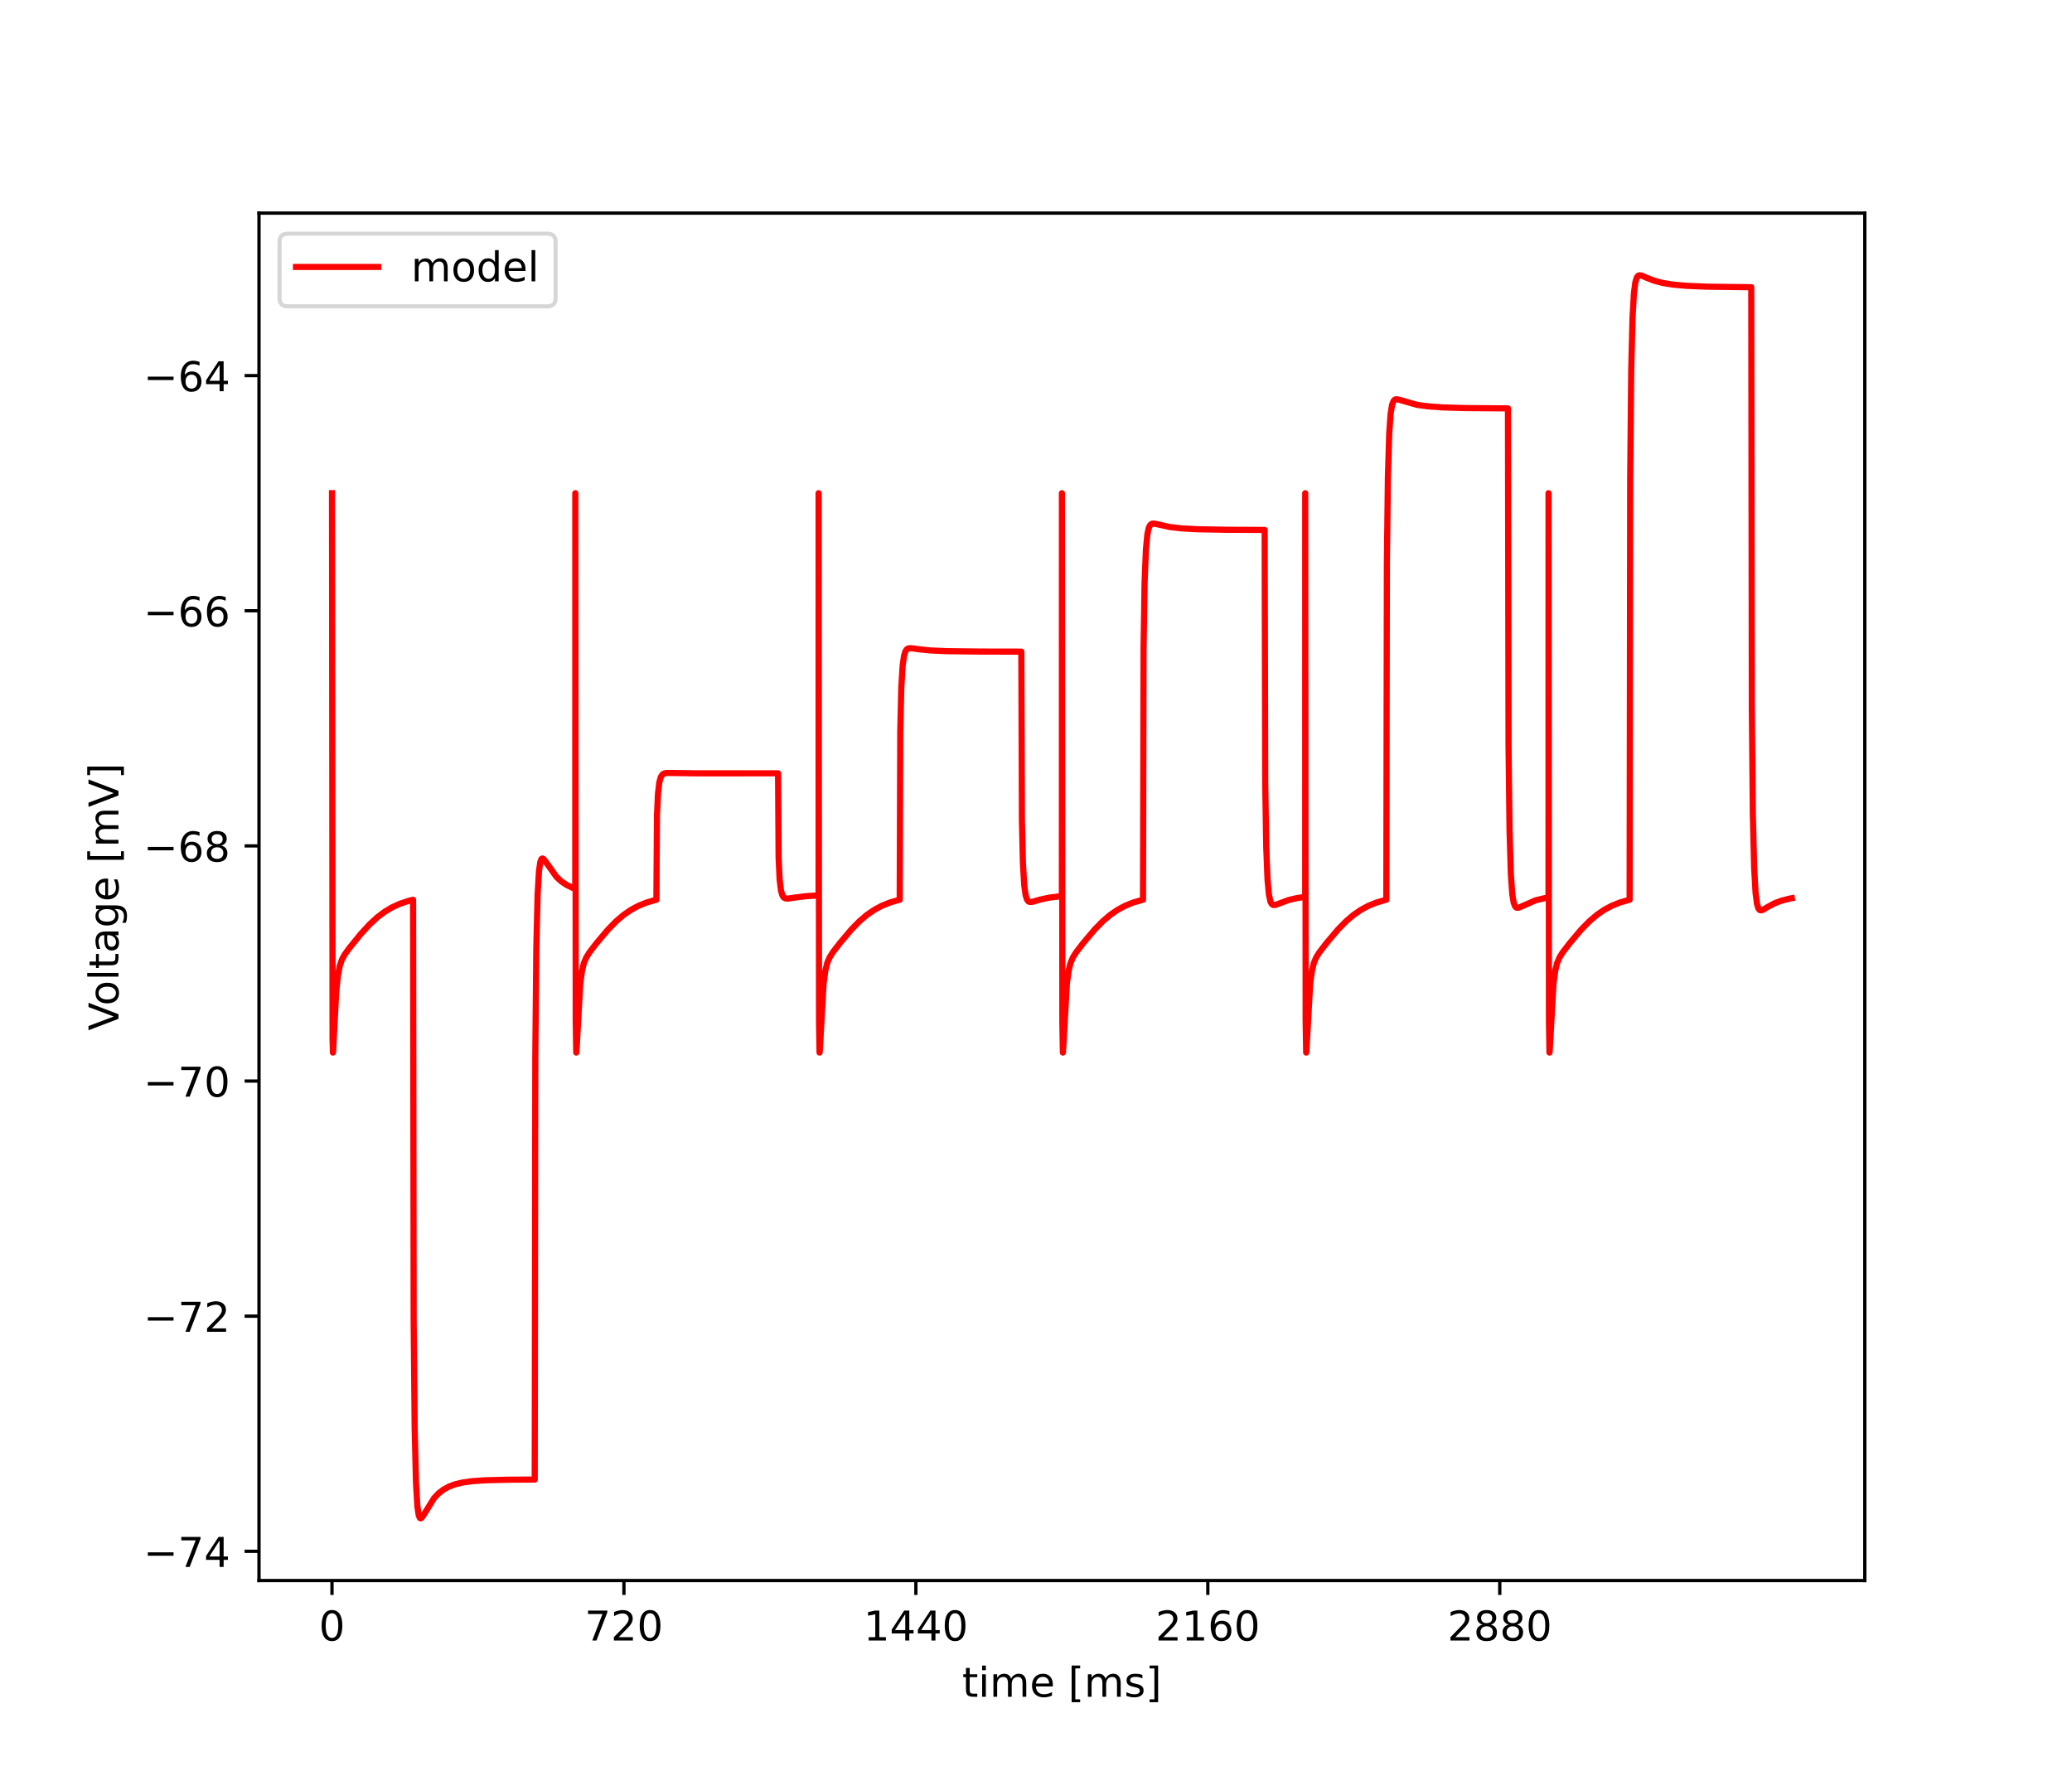
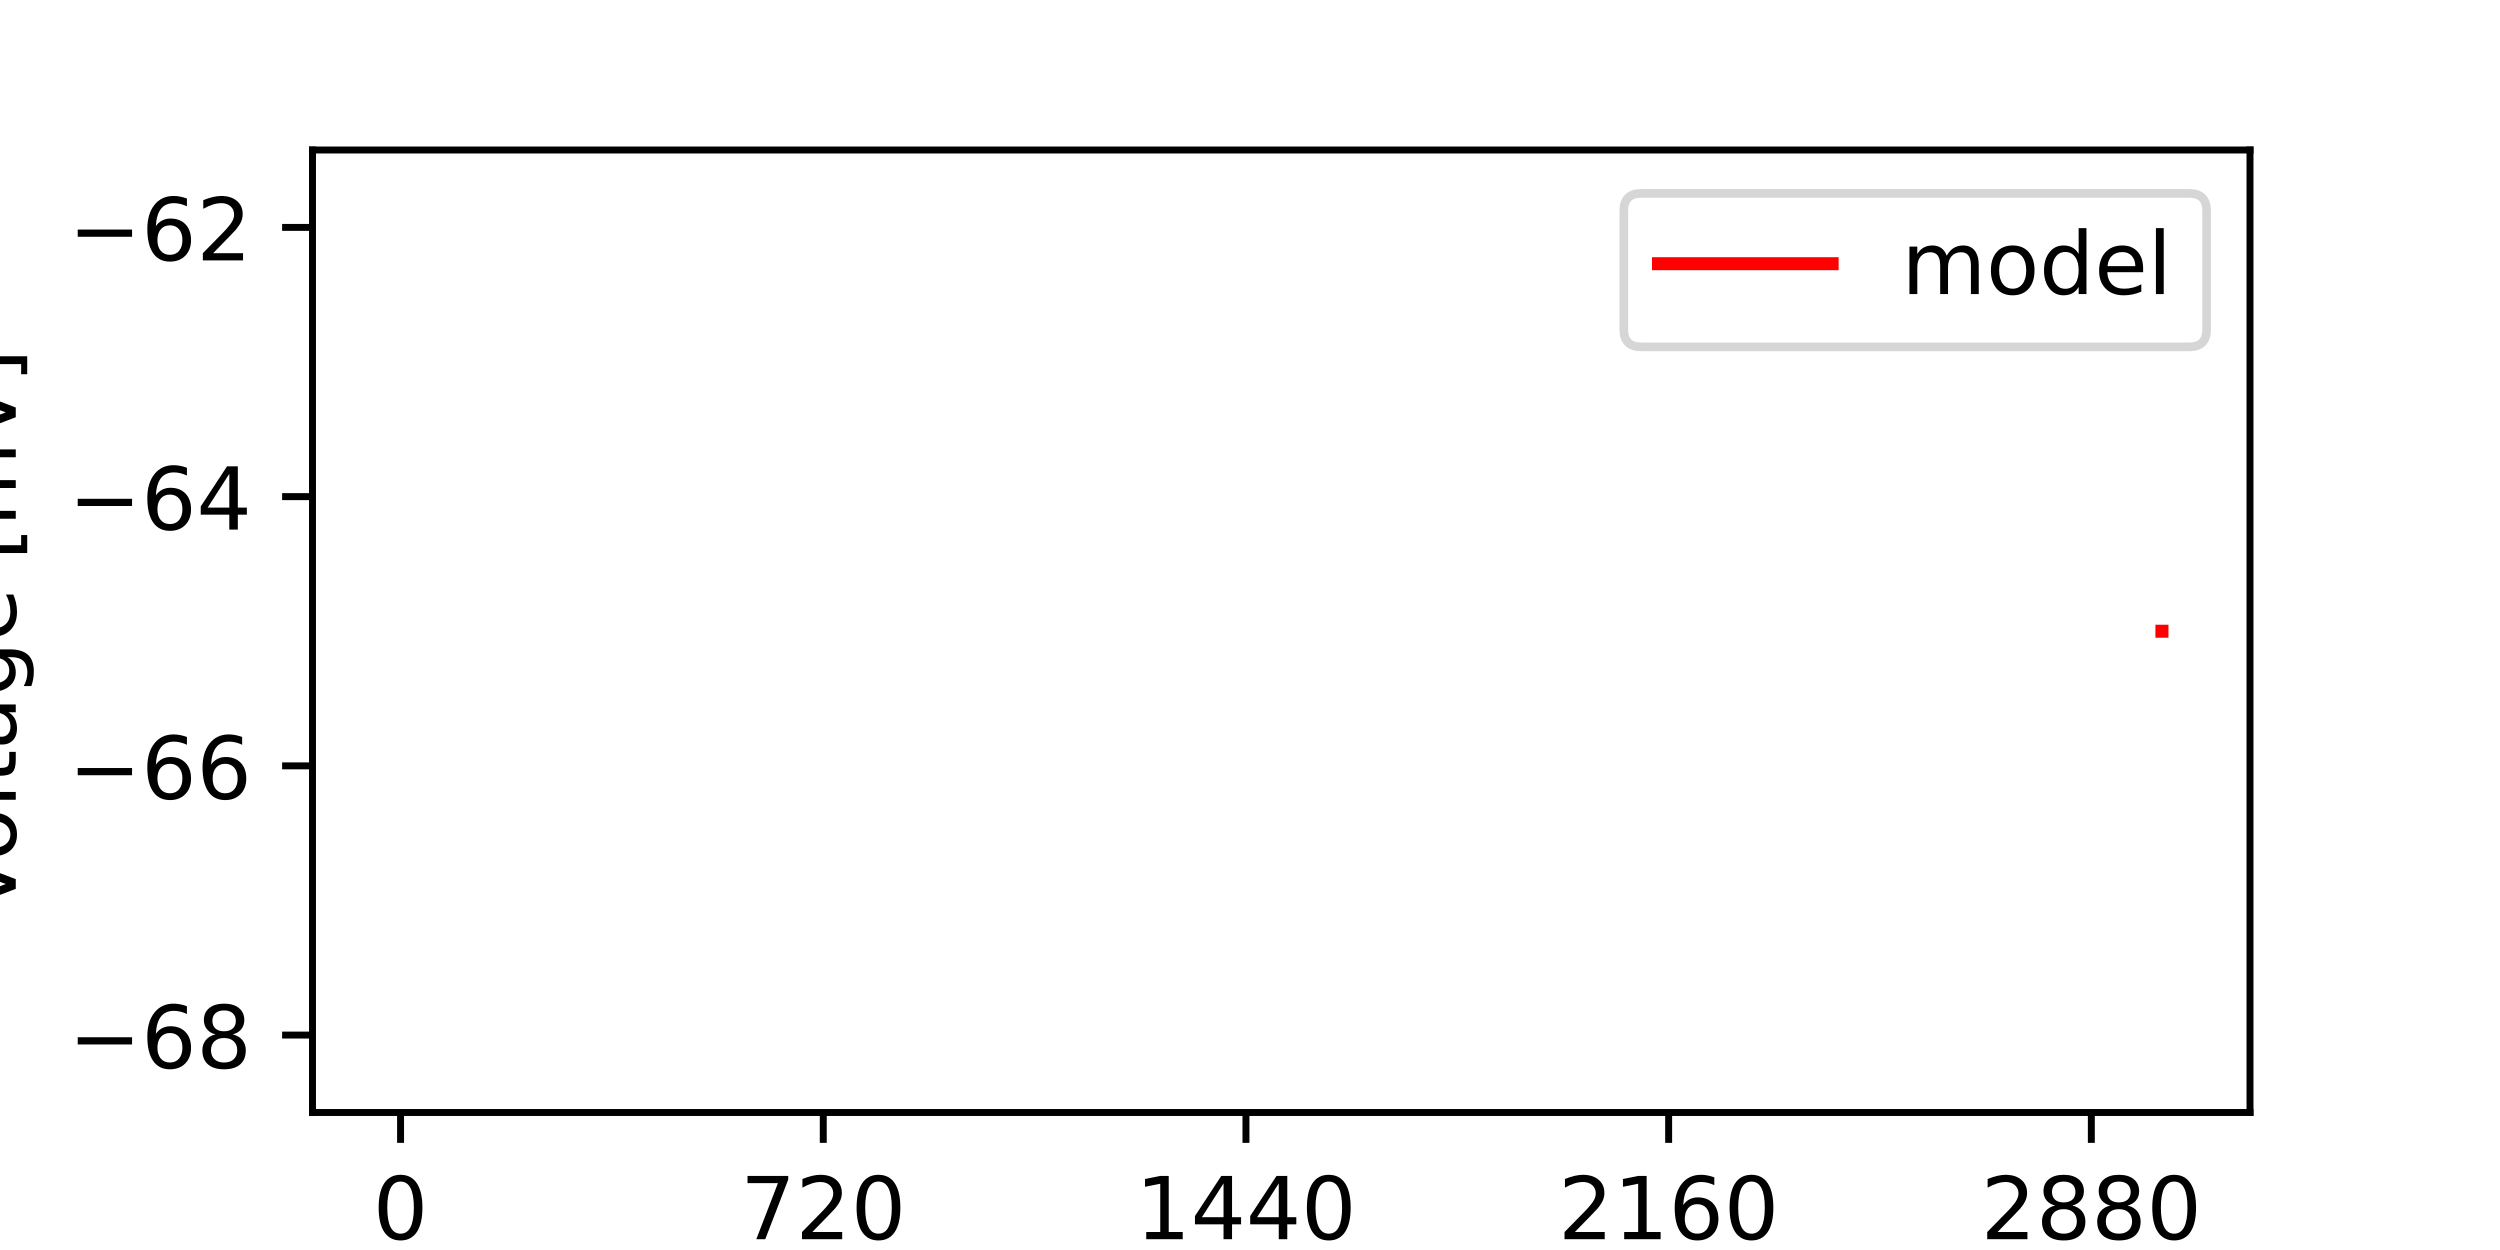
- <svg xmlns="http://www.w3.org/2000/svg" xmlns:xlink="http://www.w3.org/1999/xlink" width="504pt" height="432pt" viewBox="0 0 504 432" version="1.1">
+ <svg xmlns="http://www.w3.org/2000/svg" xmlns:xlink="http://www.w3.org/1999/xlink" width="288pt" height="144pt" viewBox="0 0 288 144" version="1.1">
  <defs>
    <style type="text/css">*{stroke-linejoin: round; stroke-linecap: butt}</style>
  </defs>
  <g id="figure_1">
    <g id="patch_1">
-       <path d="M 0 432  L 504 432  L 504 0  L 0 0  z " style="fill: #ffffff" />
+       <path d="M 0 144  L 288 144  L 288 0  L 0 0  z " style="fill: #ffffff" />
    </g>
    <g id="axes_1">
      <g id="patch_2">
-         <path d="M 63 384.48  L 453.6 384.48  L 453.6 51.84  L 63 51.84  z " style="fill: #ffffff" />
+         <path d="M 36 128.16  L 259.2 128.16  L 259.2 17.28  L 36 17.28  z " style="fill: #ffffff" />
      </g>
      <g id="matplotlib.axis_1">
        <g id="xtick_1">
          <g id="line2d_1">
            <defs>
-               <path id="m2f1e607733" d="M 0 0  L 0 3.5  " style="stroke: #000000; stroke-width: 0.8" />
-             </defs>
-             <g>
-               <use xlink:href="#m2f1e607733" x="80.755" y="384.48" style="stroke: #000000; stroke-width: 0.8" />
+               <path id="m02c30a2254" d="M 0 0  L 0 3.5  " style="stroke: #000000; stroke-width: 0.8" />
+             </defs>
+             <g>
+               <use xlink:href="#m02c30a2254" x="46.145" y="128.16" style="stroke: #000000; stroke-width: 0.8" />
            </g>
          </g>
          <g id="text_1">
-             <g transform="translate(77.5733 399.0784)scale(0.1 -0.1)">
+             <g transform="translate(42.9642 142.7584)scale(0.1 -0.1)">
              <defs>
                <path id="DejaVuSans-30" d="M 2034 4250  Q 1547 4250 1301 3770  Q 1056 3291 1056 2328  Q 1056 1369 1301 889  Q 1547 409 2034 409  Q 2525 409 2770 889  Q 3016 1369 3016 2328  Q 3016 3291 2770 3770  Q 2525 4250 2034 4250  z M 2034 4750  Q 2819 4750 3233 4129  Q 3647 3509 3647 2328  Q 3647 1150 3233 529  Q 2819 -91 2034 -91  Q 1250 -91 836 529  Q 422 1150 422 2328  Q 422 3509 836 4129  Q 1250 4750 2034 4750  z " transform="scale(0.015625)" />
              </defs>
              <use xlink:href="#DejaVuSans-30" />
            </g>
          </g>
        </g>
        <g id="xtick_2">
          <g id="line2d_2">
            <g>
-               <use xlink:href="#m2f1e607733" x="151.768" y="384.48" style="stroke: #000000; stroke-width: 0.8" />
+               <use xlink:href="#m02c30a2254" x="94.84" y="128.16" style="stroke: #000000; stroke-width: 0.8" />
            </g>
          </g>
          <g id="text_2">
-             <g transform="translate(142.224 399.0784)scale(0.1 -0.1)">
+             <g transform="translate(85.29583 142.7584)scale(0.1 -0.1)">
              <defs>
                <path id="DejaVuSans-37" d="M 525 4666  L 3525 4666  L 3525 4397  L 1831 0  L 1172 0  L 2766 4134  L 525 4134  L 525 4666  z " transform="scale(0.015625)" />
                <path id="DejaVuSans-32" d="M 1228 531  L 3431 531  L 3431 0  L 469 0  L 469 531  Q 828 903 1448 1529  Q 2069 2156 2228 2338  Q 2531 2678 2651 2914  Q 2772 3150 2772 3378  Q 2772 3750 2511 3984  Q 2250 4219 1831 4219  Q 1534 4219 1204 4116  Q 875 4013 500 3803  L 500 4441  Q 881 4594 1212 4672  Q 1544 4750 1819 4750  Q 2544 4750 2975 4387  Q 3406 4025 3406 3419  Q 3406 3131 3298 2873  Q 3191 2616 2906 2266  Q 2828 2175 2409 1742  Q 1991 1309 1228 531  z " transform="scale(0.015625)" />
              </defs>
              <use xlink:href="#DejaVuSans-37" />
              <use xlink:href="#DejaVuSans-32" x="63.623" />
              <use xlink:href="#DejaVuSans-30" x="127.246" />
            </g>
          </g>
        </g>
        <g id="xtick_3">
          <g id="line2d_3">
            <g>
-               <use xlink:href="#m2f1e607733" x="222.781" y="384.48" style="stroke: #000000; stroke-width: 0.8" />
+               <use xlink:href="#m02c30a2254" x="143.534" y="128.16" style="stroke: #000000; stroke-width: 0.8" />
            </g>
          </g>
          <g id="text_3">
-             <g transform="translate(210.056 399.0784)scale(0.1 -0.1)">
+             <g transform="translate(130.8087 142.7584)scale(0.1 -0.1)">
              <defs>
                <path id="DejaVuSans-31" d="M 794 531  L 1825 531  L 1825 4091  L 703 3866  L 703 4441  L 1819 4666  L 2450 4666  L 2450 531  L 3481 531  L 3481 0  L 794 0  L 794 531  z " transform="scale(0.015625)" />
                <path id="DejaVuSans-34" d="M 2419 4116  L 825 1625  L 2419 1625  L 2419 4116  z M 2253 4666  L 3047 4666  L 3047 1625  L 3713 1625  L 3713 1100  L 3047 1100  L 3047 0  L 2419 0  L 2419 1100  L 313 1100  L 313 1709  L 2253 4666  z " transform="scale(0.015625)" />
              </defs>
              <use xlink:href="#DejaVuSans-31" />
              <use xlink:href="#DejaVuSans-34" x="63.623" />
              <use xlink:href="#DejaVuSans-34" x="127.246" />
              <use xlink:href="#DejaVuSans-30" x="190.869" />
            </g>
          </g>
        </g>
        <g id="xtick_4">
          <g id="line2d_4">
            <g>
-               <use xlink:href="#m2f1e607733" x="293.794" y="384.48" style="stroke: #000000; stroke-width: 0.8" />
+               <use xlink:href="#m02c30a2254" x="192.228" y="128.16" style="stroke: #000000; stroke-width: 0.8" />
            </g>
          </g>
          <g id="text_4">
-             <g transform="translate(281.0693 399.0784)scale(0.1 -0.1)">
+             <g transform="translate(179.5028 142.7584)scale(0.1 -0.1)">
              <defs>
                <path id="DejaVuSans-36" d="M 2113 2584  Q 1688 2584 1439 2293  Q 1191 2003 1191 1497  Q 1191 994 1439 701  Q 1688 409 2113 409  Q 2538 409 2786 701  Q 3034 994 3034 1497  Q 3034 2003 2786 2293  Q 2538 2584 2113 2584  z M 3366 4563  L 3366 3988  Q 3128 4100 2886 4159  Q 2644 4219 2406 4219  Q 1781 4219 1451 3797  Q 1122 3375 1075 2522  Q 1259 2794 1537 2939  Q 1816 3084 2150 3084  Q 2853 3084 3261 2657  Q 3669 2231 3669 1497  Q 3669 778 3244 343  Q 2819 -91 2113 -91  Q 1303 -91 875 529  Q 447 1150 447 2328  Q 447 3434 972 4092  Q 1497 4750 2381 4750  Q 2619 4750 2861 4703  Q 3103 4656 3366 4563  z " transform="scale(0.015625)" />
              </defs>
              <use xlink:href="#DejaVuSans-32" />
              <use xlink:href="#DejaVuSans-31" x="63.623" />
              <use xlink:href="#DejaVuSans-36" x="127.246" />
              <use xlink:href="#DejaVuSans-30" x="190.869" />
            </g>
          </g>
        </g>
        <g id="xtick_5">
          <g id="line2d_5">
            <g>
-               <use xlink:href="#m2f1e607733" x="364.808" y="384.48" style="stroke: #000000; stroke-width: 0.8" />
+               <use xlink:href="#m02c30a2254" x="240.922" y="128.16" style="stroke: #000000; stroke-width: 0.8" />
            </g>
          </g>
          <g id="text_5">
-             <g transform="translate(352.0825 399.0784)scale(0.1 -0.1)">
+             <g transform="translate(228.1969 142.7584)scale(0.1 -0.1)">
              <defs>
                <path id="DejaVuSans-38" d="M 2034 2216  Q 1584 2216 1326 1975  Q 1069 1734 1069 1313  Q 1069 891 1326 650  Q 1584 409 2034 409  Q 2484 409 2743 651  Q 3003 894 3003 1313  Q 3003 1734 2745 1975  Q 2488 2216 2034 2216  z M 1403 2484  Q 997 2584 770 2862  Q 544 3141 544 3541  Q 544 4100 942 4425  Q 1341 4750 2034 4750  Q 2731 4750 3128 4425  Q 3525 4100 3525 3541  Q 3525 3141 3298 2862  Q 3072 2584 2669 2484  Q 3125 2378 3379 2068  Q 3634 1759 3634 1313  Q 3634 634 3220 271  Q 2806 -91 2034 -91  Q 1263 -91 848 271  Q 434 634 434 1313  Q 434 1759 690 2068  Q 947 2378 1403 2484  z M 1172 3481  Q 1172 3119 1398 2916  Q 1625 2713 2034 2713  Q 2441 2713 2670 2916  Q 2900 3119 2900 3481  Q 2900 3844 2670 4047  Q 2441 4250 2034 4250  Q 1625 4250 1398 4047  Q 1172 3844 1172 3481  z " transform="scale(0.015625)" />
              </defs>
              <use xlink:href="#DejaVuSans-32" />
              <use xlink:href="#DejaVuSans-38" x="63.623" />
              <use xlink:href="#DejaVuSans-38" x="127.246" />
              <use xlink:href="#DejaVuSans-30" x="190.869" />
            </g>
          </g>
        </g>
        <g id="text_6">
-           <g transform="translate(234.0383 412.7566)scale(0.1 -0.1)">
+           <g transform="translate(123.3383 156.4366)scale(0.1 -0.1)">
            <defs>
              <path id="DejaVuSans-74" d="M 1172 4494  L 1172 3500  L 2356 3500  L 2356 3053  L 1172 3053  L 1172 1153  Q 1172 725 1289 603  Q 1406 481 1766 481  L 2356 481  L 2356 0  L 1766 0  Q 1100 0 847 248  Q 594 497 594 1153  L 594 3053  L 172 3053  L 172 3500  L 594 3500  L 594 4494  L 1172 4494  z " transform="scale(0.015625)" />
              <path id="DejaVuSans-69" d="M 603 3500  L 1178 3500  L 1178 0  L 603 0  L 603 3500  z M 603 4863  L 1178 4863  L 1178 4134  L 603 4134  L 603 4863  z " transform="scale(0.015625)" />
              <path id="DejaVuSans-6d" d="M 3328 2828  Q 3544 3216 3844 3400  Q 4144 3584 4550 3584  Q 5097 3584 5394 3201  Q 5691 2819 5691 2113  L 5691 0  L 5113 0  L 5113 2094  Q 5113 2597 4934 2840  Q 4756 3084 4391 3084  Q 3944 3084 3684 2787  Q 3425 2491 3425 1978  L 3425 0  L 2847 0  L 2847 2094  Q 2847 2600 2669 2842  Q 2491 3084 2119 3084  Q 1678 3084 1418 2786  Q 1159 2488 1159 1978  L 1159 0  L 581 0  L 581 3500  L 1159 3500  L 1159 2956  Q 1356 3278 1631 3431  Q 1906 3584 2284 3584  Q 2666 3584 2933 3390  Q 3200 3197 3328 2828  z " transform="scale(0.015625)" />
              <path id="DejaVuSans-65" d="M 3597 1894  L 3597 1613  L 953 1613  Q 991 1019 1311 708  Q 1631 397 2203 397  Q 2534 397 2845 478  Q 3156 559 3463 722  L 3463 178  Q 3153 47 2828 -22  Q 2503 -91 2169 -91  Q 1331 -91 842 396  Q 353 884 353 1716  Q 353 2575 817 3079  Q 1281 3584 2069 3584  Q 2775 3584 3186 3129  Q 3597 2675 3597 1894  z M 3022 2063  Q 3016 2534 2758 2815  Q 2500 3097 2075 3097  Q 1594 3097 1305 2825  Q 1016 2553 972 2059  L 3022 2063  z " transform="scale(0.015625)" />
              <path id="DejaVuSans-20" transform="scale(0.015625)" />
              <path id="DejaVuSans-5b" d="M 550 4863  L 1875 4863  L 1875 4416  L 1125 4416  L 1125 -397  L 1875 -397  L 1875 -844  L 550 -844  L 550 4863  z " transform="scale(0.015625)" />
              <path id="DejaVuSans-73" d="M 2834 3397  L 2834 2853  Q 2591 2978 2328 3040  Q 2066 3103 1784 3103  Q 1356 3103 1142 2972  Q 928 2841 928 2578  Q 928 2378 1081 2264  Q 1234 2150 1697 2047  L 1894 2003  Q 2506 1872 2764 1633  Q 3022 1394 3022 966  Q 3022 478 2636 193  Q 2250 -91 1575 -91  Q 1294 -91 989 -36  Q 684 19 347 128  L 347 722  Q 666 556 975 473  Q 1284 391 1588 391  Q 1994 391 2212 530  Q 2431 669 2431 922  Q 2431 1156 2273 1281  Q 2116 1406 1581 1522  L 1381 1569  Q 847 1681 609 1914  Q 372 2147 372 2553  Q 372 3047 722 3315  Q 1072 3584 1716 3584  Q 2034 3584 2315 3537  Q 2597 3491 2834 3397  z " transform="scale(0.015625)" />
              <path id="DejaVuSans-5d" d="M 1947 4863  L 1947 -844  L 622 -844  L 622 -397  L 1369 -397  L 1369 4416  L 622 4416  L 622 4863  L 1947 4863  z " transform="scale(0.015625)" />
            </defs>
            <use xlink:href="#DejaVuSans-74" />
            <use xlink:href="#DejaVuSans-69" x="39.209" />
            <use xlink:href="#DejaVuSans-6d" x="66.992" />
            <use xlink:href="#DejaVuSans-65" x="164.404" />
            <use xlink:href="#DejaVuSans-20" x="225.928" />
            <use xlink:href="#DejaVuSans-5b" x="257.715" />
            <use xlink:href="#DejaVuSans-6d" x="296.729" />
            <use xlink:href="#DejaVuSans-73" x="394.141" />
            <use xlink:href="#DejaVuSans-5d" x="446.24" />
          </g>
        </g>
      </g>
      <g id="matplotlib.axis_2">
        <g id="ytick_1">
          <g id="line2d_6">
            <defs>
-               <path id="ma4655e0f0b" d="M 0 0  L -3.5 0  " style="stroke: #000000; stroke-width: 0.8" />
-             </defs>
-             <g>
-               <use xlink:href="#ma4655e0f0b" x="63" y="377.37" style="stroke: #000000; stroke-width: 0.8" />
+               <path id="mdae95b2300" d="M 0 0  L -3.5 0  " style="stroke: #000000; stroke-width: 0.8" />
+             </defs>
+             <g>
+               <use xlink:href="#mdae95b2300" x="36" y="119.243" style="stroke: #000000; stroke-width: 0.8" />
            </g>
          </g>
          <g id="text_7">
-             <g transform="translate(34.89531 381.1695)scale(0.1 -0.1)">
+             <g transform="translate(7.895312 123.0423)scale(0.1 -0.1)">
              <defs>
                <path id="DejaVuSans-2212" d="M 678 2272  L 4684 2272  L 4684 1741  L 678 1741  L 678 2272  z " transform="scale(0.015625)" />
              </defs>
              <use xlink:href="#DejaVuSans-2212" />
-               <use xlink:href="#DejaVuSans-37" x="83.789" />
-               <use xlink:href="#DejaVuSans-34" x="147.412" />
+               <use xlink:href="#DejaVuSans-36" x="83.789" />
+               <use xlink:href="#DejaVuSans-38" x="147.412" />
            </g>
          </g>
        </g>
        <g id="ytick_2">
          <g id="line2d_7">
            <g>
-               <use xlink:href="#ma4655e0f0b" x="63" y="320.171" style="stroke: #000000; stroke-width: 0.8" />
+               <use xlink:href="#mdae95b2300" x="36" y="88.228" style="stroke: #000000; stroke-width: 0.8" />
            </g>
          </g>
          <g id="text_8">
-             <g transform="translate(34.89531 323.9701)scale(0.1 -0.1)">
-               <use xlink:href="#DejaVuSans-2212" />
-               <use xlink:href="#DejaVuSans-37" x="83.789" />
-               <use xlink:href="#DejaVuSans-32" x="147.412" />
+             <g transform="translate(7.895312 92.02691)scale(0.1 -0.1)">
+               <use xlink:href="#DejaVuSans-2212" />
+               <use xlink:href="#DejaVuSans-36" x="83.789" />
+               <use xlink:href="#DejaVuSans-36" x="147.412" />
            </g>
          </g>
        </g>
        <g id="ytick_3">
          <g id="line2d_8">
            <g>
-               <use xlink:href="#ma4655e0f0b" x="63" y="262.971" style="stroke: #000000; stroke-width: 0.8" />
+               <use xlink:href="#mdae95b2300" x="36" y="57.212" style="stroke: #000000; stroke-width: 0.8" />
            </g>
          </g>
          <g id="text_9">
-             <g transform="translate(34.89531 266.7706)scale(0.1 -0.1)">
-               <use xlink:href="#DejaVuSans-2212" />
-               <use xlink:href="#DejaVuSans-37" x="83.789" />
-               <use xlink:href="#DejaVuSans-30" x="147.412" />
+             <g transform="translate(7.895312 61.01153)scale(0.1 -0.1)">
+               <use xlink:href="#DejaVuSans-2212" />
+               <use xlink:href="#DejaVuSans-36" x="83.789" />
+               <use xlink:href="#DejaVuSans-34" x="147.412" />
            </g>
          </g>
        </g>
        <g id="ytick_4">
          <g id="line2d_9">
            <g>
-               <use xlink:href="#ma4655e0f0b" x="63" y="205.772" style="stroke: #000000; stroke-width: 0.8" />
+               <use xlink:href="#mdae95b2300" x="36" y="26.197" style="stroke: #000000; stroke-width: 0.8" />
            </g>
          </g>
          <g id="text_10">
-             <g transform="translate(34.89531 209.5711)scale(0.1 -0.1)">
-               <use xlink:href="#DejaVuSans-2212" />
-               <use xlink:href="#DejaVuSans-36" x="83.789" />
-               <use xlink:href="#DejaVuSans-38" x="147.412" />
-             </g>
-           </g>
-         </g>
-         <g id="ytick_5">
-           <g id="line2d_10">
-             <g>
-               <use xlink:href="#ma4655e0f0b" x="63" y="148.572" style="stroke: #000000; stroke-width: 0.8" />
-             </g>
-           </g>
-           <g id="text_11">
-             <g transform="translate(34.89531 152.3716)scale(0.1 -0.1)">
-               <use xlink:href="#DejaVuSans-2212" />
-               <use xlink:href="#DejaVuSans-36" x="83.789" />
-               <use xlink:href="#DejaVuSans-36" x="147.412" />
-             </g>
-           </g>
-         </g>
-         <g id="ytick_6">
-           <g id="line2d_11">
-             <g>
-               <use xlink:href="#ma4655e0f0b" x="63" y="91.373" style="stroke: #000000; stroke-width: 0.8" />
-             </g>
-           </g>
-           <g id="text_12">
-             <g transform="translate(34.89531 95.17206)scale(0.1 -0.1)">
-               <use xlink:href="#DejaVuSans-2212" />
-               <use xlink:href="#DejaVuSans-36" x="83.789" />
-               <use xlink:href="#DejaVuSans-34" x="147.412" />
-             </g>
-           </g>
-         </g>
-         <g id="text_13">
-           <g transform="translate(28.81563 250.6975)rotate(-90)scale(0.1 -0.1)">
+             <g transform="translate(7.895312 29.99614)scale(0.1 -0.1)">
+               <use xlink:href="#DejaVuSans-2212" />
+               <use xlink:href="#DejaVuSans-36" x="83.789" />
+               <use xlink:href="#DejaVuSans-32" x="147.412" />
+             </g>
+           </g>
+         </g>
+         <g id="text_11">
+           <g transform="translate(1.815625 105.2575)rotate(-90)scale(0.1 -0.1)">
            <defs>
              <path id="DejaVuSans-56" d="M 1831 0  L 50 4666  L 709 4666  L 2188 738  L 3669 4666  L 4325 4666  L 2547 0  L 1831 0  z " transform="scale(0.015625)" />
              <path id="DejaVuSans-6f" d="M 1959 3097  Q 1497 3097 1228 2736  Q 959 2375 959 1747  Q 959 1119 1226 758  Q 1494 397 1959 397  Q 2419 397 2687 759  Q 2956 1122 2956 1747  Q 2956 2369 2687 2733  Q 2419 3097 1959 3097  z M 1959 3584  Q 2709 3584 3137 3096  Q 3566 2609 3566 1747  Q 3566 888 3137 398  Q 2709 -91 1959 -91  Q 1206 -91 779 398  Q 353 888 353 1747  Q 353 2609 779 3096  Q 1206 3584 1959 3584  z " transform="scale(0.015625)" />
              <path id="DejaVuSans-6c" d="M 603 4863  L 1178 4863  L 1178 0  L 603 0  L 603 4863  z " transform="scale(0.015625)" />
              <path id="DejaVuSans-61" d="M 2194 1759  Q 1497 1759 1228 1600  Q 959 1441 959 1056  Q 959 750 1161 570  Q 1363 391 1709 391  Q 2188 391 2477 730  Q 2766 1069 2766 1631  L 2766 1759  L 2194 1759  z M 3341 1997  L 3341 0  L 2766 0  L 2766 531  Q 2569 213 2275 61  Q 1981 -91 1556 -91  Q 1019 -91 701 211  Q 384 513 384 1019  Q 384 1609 779 1909  Q 1175 2209 1959 2209  L 2766 2209  L 2766 2266  Q 2766 2663 2505 2880  Q 2244 3097 1772 3097  Q 1472 3097 1187 3025  Q 903 2953 641 2809  L 641 3341  Q 956 3463 1253 3523  Q 1550 3584 1831 3584  Q 2591 3584 2966 3190  Q 3341 2797 3341 1997  z " transform="scale(0.015625)" />
              <path id="DejaVuSans-67" d="M 2906 1791  Q 2906 2416 2648 2759  Q 2391 3103 1925 3103  Q 1463 3103 1205 2759  Q 947 2416 947 1791  Q 947 1169 1205 825  Q 1463 481 1925 481  Q 2391 481 2648 825  Q 2906 1169 2906 1791  z M 3481 434  Q 3481 -459 3084 -895  Q 2688 -1331 1869 -1331  Q 1566 -1331 1297 -1286  Q 1028 -1241 775 -1147  L 775 -588  Q 1028 -725 1275 -790  Q 1522 -856 1778 -856  Q 2344 -856 2625 -561  Q 2906 -266 2906 331  L 2906 616  Q 2728 306 2450 153  Q 2172 0 1784 0  Q 1141 0 747 490  Q 353 981 353 1791  Q 353 2603 747 3093  Q 1141 3584 1784 3584  Q 2172 3584 2450 3431  Q 2728 3278 2906 2969  L 2906 3500  L 3481 3500  L 3481 434  z " transform="scale(0.015625)" />
            </defs>
            <use xlink:href="#DejaVuSans-56" />
            <use xlink:href="#DejaVuSans-6f" x="60.658" />
            <use xlink:href="#DejaVuSans-6c" x="121.84" />
            <use xlink:href="#DejaVuSans-74" x="149.623" />
            <use xlink:href="#DejaVuSans-61" x="188.832" />
            <use xlink:href="#DejaVuSans-67" x="250.111" />
            <use xlink:href="#DejaVuSans-65" x="313.588" />
            <use xlink:href="#DejaVuSans-20" x="375.111" />
            <use xlink:href="#DejaVuSans-5b" x="406.898" />
            <use xlink:href="#DejaVuSans-6d" x="445.912" />
            <use xlink:href="#DejaVuSans-56" x="543.324" />
            <use xlink:href="#DejaVuSans-5d" x="611.732" />
          </g>
        </g>
      </g>
-       <g id="line2d_12">
-         <path d="M 80.755 119.973  L 80.888 252.552  L 80.986 256.048  L 81.031 255.758  L 81.203 252.276  L 81.775 241.381  L 82.204 237.251  L 82.648 234.956  L 83.151 233.474  L 83.802 232.26  L 84.936 230.68  L 87.747 227.218  L 89.942 224.831  L 91.816 223.113  L 93.596 221.779  L 95.381 220.716  L 97.25 219.863  L 99.292 219.179  L 100.48 218.875  L 100.619 321.138  L 100.865 347.456  L 101.186 360.664  L 101.516 366.335  L 101.837 368.572  L 102.123 369.267  L 102.349 369.355  L 102.596 369.188  L 103.02 368.577  L 105.589 364.424  L 106.669 363.285  L 107.828 362.385  L 109.115 361.668  L 110.605 361.099  L 112.415 360.654  L 114.747 360.32  L 118.046 360.089  L 123.55 359.954  L 130.069 359.914  L 130.207 257.123  L 130.454 230.655  L 130.77 217.621  L 131.1 211.943  L 131.421 209.693  L 131.711 208.956  L 131.953 208.834  L 132.21 208.97  L 132.644 209.506  L 135.395 213.363  L 136.554 214.42  L 137.812 215.267  L 139.227 215.949  L 139.932 216.209  L 139.937 119.973  L 140.041 248.336  L 140.169 256.048  L 140.189 255.985  L 140.282 254.602  L 141.145 239.254  L 141.579 236.087  L 142.043 234.237  L 142.595 232.93  L 143.389 231.66  L 145.13 229.398  L 147.897 226.122  L 149.909 224.073  L 151.728 222.531  L 153.499 221.319  L 155.309 220.347  L 157.237 219.566  L 159.382 218.941  L 159.663 218.875  L 159.801 198.392  L 160.048 193.08  L 160.373 190.33  L 160.723 189.05  L 161.098 188.446  L 161.532 188.158  L 162.158 188.032  L 163.579 188.038  L 169.822 188.123  L 189.252 188.111  L 189.39 208.611  L 189.637 213.901  L 189.957 216.576  L 190.302 217.799  L 190.662 218.335  L 191.067 218.552  L 191.649 218.588  L 193.069 218.379  L 195.983 218.012  L 199.115 217.814  L 199.12 119.973  L 199.223 248.336  L 199.352 256.048  L 199.371 255.985  L 199.465 254.602  L 200.328 239.254  L 200.762 236.087  L 201.226 234.237  L 201.778 232.93  L 202.572 231.66  L 204.313 229.398  L 207.079 226.122  L 209.091 224.073  L 210.911 222.531  L 212.681 221.319  L 214.491 220.347  L 216.419 219.566  L 218.565 218.941  L 218.846 218.875  L 218.984 177.943  L 219.23 167.386  L 219.551 162.022  L 219.896 159.534  L 220.251 158.408  L 220.621 157.908  L 221.04 157.706  L 221.662 157.681  L 223.427 157.931  L 226.312 158.228  L 230.474 158.408  L 238.67 158.499  L 248.435 158.517  L 248.573 199.478  L 248.819 210.028  L 249.14 215.363  L 249.48 217.786  L 249.83 218.86  L 250.18 219.293  L 250.57 219.433  L 251.142 219.376  L 252.986 218.841  L 255.127 218.377  L 257.79 218.042  L 258.298 217.998  L 258.302 119.973  L 258.406 248.336  L 258.534 256.048  L 258.554 255.985  L 258.648 254.602  L 259.511 239.254  L 259.945 236.087  L 260.408 234.237  L 260.961 232.93  L 261.754 231.66  L 263.495 229.398  L 266.262 226.122  L 268.274 224.073  L 270.094 222.531  L 271.864 221.319  L 273.674 220.347  L 275.602 219.566  L 277.747 218.941  L 278.028 218.875  L 278.166 157.498  L 278.413 141.712  L 278.734 133.727  L 279.079 130.048  L 279.429 128.412  L 279.784 127.7  L 280.154 127.42  L 280.617 127.36  L 281.456 127.518  L 284.587 128.209  L 287.324 128.526  L 291.304 128.744  L 298.242 128.871  L 307.617 128.91  L 307.755 190.287  L 308.002 206.059  L 308.322 214.033  L 308.663 217.659  L 309.008 219.262  L 309.348 219.922  L 309.693 220.151  L 310.117 220.156  L 310.877 219.898  L 313.496 218.924  L 315.527 218.457  L 317.48 218.171  L 317.485 119.973  L 317.589 248.336  L 317.717 256.048  L 317.737 255.985  L 317.83 254.602  L 318.693 239.254  L 319.127 236.087  L 319.591 234.237  L 320.143 232.93  L 320.937 231.66  L 322.678 229.398  L 325.445 226.122  L 327.457 224.073  L 329.276 222.531  L 331.047 221.319  L 332.857 220.347  L 334.785 219.566  L 336.93 218.941  L 337.211 218.875  L 337.349 137.056  L 337.596 116.058  L 337.916 105.478  L 338.261 100.626  L 338.612 98.479  L 338.962 97.559  L 339.312 97.203  L 339.711 97.114  L 340.328 97.237  L 344.697 98.487  L 347.306 98.846  L 350.94 99.105  L 356.725 99.27  L 366.8 99.343  L 366.938 181.089  L 367.185 202.044  L 367.505 212.627  L 367.85 217.491  L 368.195 219.605  L 368.536 220.485  L 368.866 220.794  L 369.236 220.835  L 369.803 220.64  L 373.507 219.019  L 375.504 218.534  L 376.663 218.336  L 376.668 119.973  L 376.771 248.336  L 376.9 256.048  L 376.919 255.985  L 377.013 254.602  L 377.876 239.254  L 378.31 236.087  L 378.773 234.237  L 379.326 232.93  L 380.12 231.66  L 381.861 229.398  L 384.627 226.122  L 386.639 224.073  L 388.459 222.531  L 390.229 221.319  L 392.039 220.347  L 393.967 219.566  L 396.113 218.941  L 396.394 218.875  L 396.532 116.618  L 396.778 90.429  L 397.099 77.282  L 397.439 71.334  L 397.789 68.658  L 398.134 67.523  L 398.475 67.081  L 398.835 66.961  L 399.338 67.052  L 400.541 67.575  L 402.45 68.313  L 404.432 68.828  L 406.903 69.23  L 410.217 69.53  L 415.153 69.735  L 424.044 69.847  L 425.983 69.856  L 426.121 171.925  L 426.367 198.016  L 426.688 211.178  L 427.033 217.23  L 427.378 219.871  L 427.718 220.979  L 428.044 221.376  L 428.379 221.453  L 428.848 221.304  L 429.982 220.627  L 431.659 219.731  L 433.33 219.1  L 435.308 218.599  L 435.845 218.496  L 435.845 218.496  " clip-path="url(#p94644003d9)" style="fill: none; stroke: #ff0000; stroke-width: 1.5; stroke-linecap: square" />
+       <g id="line2d_10">
+         <path d="M 249.055 72.72  " clip-path="url(#p8a557f5aeb)" style="fill: none; stroke: #ff0000; stroke-width: 1.5; stroke-linecap: square" />
      </g>
      <g id="patch_3">
-         <path d="M 63 384.48  L 63 51.84  " style="fill: none; stroke: #000000; stroke-width: 0.8; stroke-linejoin: miter; stroke-linecap: square" />
+         <path d="M 36 128.16  L 36 17.28  " style="fill: none; stroke: #000000; stroke-width: 0.8; stroke-linejoin: miter; stroke-linecap: square" />
      </g>
      <g id="patch_4">
-         <path d="M 453.6 384.48  L 453.6 51.84  " style="fill: none; stroke: #000000; stroke-width: 0.8; stroke-linejoin: miter; stroke-linecap: square" />
+         <path d="M 259.2 128.16  L 259.2 17.28  " style="fill: none; stroke: #000000; stroke-width: 0.8; stroke-linejoin: miter; stroke-linecap: square" />
      </g>
      <g id="patch_5">
-         <path d="M 63 384.48  L 453.6 384.48  " style="fill: none; stroke: #000000; stroke-width: 0.8; stroke-linejoin: miter; stroke-linecap: square" />
+         <path d="M 36 128.16  L 259.2 128.16  " style="fill: none; stroke: #000000; stroke-width: 0.8; stroke-linejoin: miter; stroke-linecap: square" />
      </g>
      <g id="patch_6">
-         <path d="M 63 51.84  L 453.6 51.84  " style="fill: none; stroke: #000000; stroke-width: 0.8; stroke-linejoin: miter; stroke-linecap: square" />
+         <path d="M 36 17.28  L 259.2 17.28  " style="fill: none; stroke: #000000; stroke-width: 0.8; stroke-linejoin: miter; stroke-linecap: square" />
      </g>
      <g id="legend_1">
        <g id="patch_7">
-           <path d="M 70 74.518  L 133.139 74.518  Q 135.139 74.518 135.139 72.518  L 135.139 58.84  Q 135.139 56.84 133.139 56.84  L 70 56.84  Q 68 56.84 68 58.84  L 68 72.518  Q 68 74.518 70 74.518  z " style="fill: #ffffff; opacity: 0.8; stroke: #cccccc; stroke-linejoin: miter" />
-         </g>
-         <g id="line2d_13">
-           <path d="M 72 64.938  L 82 64.938  L 92 64.938  " style="fill: none; stroke: #ff0000; stroke-width: 1.5; stroke-linecap: square" />
-         </g>
-         <g id="text_14">
-           <g transform="translate(100 68.43844)scale(0.1 -0.1)">
+           <path d="M 189.061 39.958  L 252.2 39.958  Q 254.2 39.958 254.2 37.958  L 254.2 24.28  Q 254.2 22.28 252.2 22.28  L 189.061 22.28  Q 187.061 22.28 187.061 24.28  L 187.061 37.958  Q 187.061 39.958 189.061 39.958  z " style="fill: #ffffff; opacity: 0.8; stroke: #cccccc; stroke-linejoin: miter" />
+         </g>
+         <g id="line2d_11">
+           <path d="M 191.061 30.378  L 201.061 30.378  L 211.061 30.378  " style="fill: none; stroke: #ff0000; stroke-width: 1.5; stroke-linecap: square" />
+         </g>
+         <g id="text_12">
+           <g transform="translate(219.0609 33.87844)scale(0.1 -0.1)">
            <defs>
              <path id="DejaVuSans-64" d="M 2906 2969  L 2906 4863  L 3481 4863  L 3481 0  L 2906 0  L 2906 525  Q 2725 213 2448 61  Q 2172 -91 1784 -91  Q 1150 -91 751 415  Q 353 922 353 1747  Q 353 2572 751 3078  Q 1150 3584 1784 3584  Q 2172 3584 2448 3432  Q 2725 3281 2906 2969  z M 947 1747  Q 947 1113 1208 752  Q 1469 391 1925 391  Q 2381 391 2643 752  Q 2906 1113 2906 1747  Q 2906 2381 2643 2742  Q 2381 3103 1925 3103  Q 1469 3103 1208 2742  Q 947 2381 947 1747  z " transform="scale(0.015625)" />
            </defs>
            <use xlink:href="#DejaVuSans-6d" />
            <use xlink:href="#DejaVuSans-6f" x="97.412" />
            <use xlink:href="#DejaVuSans-64" x="158.594" />
            <use xlink:href="#DejaVuSans-65" x="222.07" />
            <use xlink:href="#DejaVuSans-6c" x="283.594" />
          </g>
        </g>
      </g>
    </g>
  </g>
  <defs>
-     <clipPath id="p94644003d9">
-       <rect x="63" y="51.84" width="390.6" height="332.64" />
+     <clipPath id="p8a557f5aeb">
+       <rect x="36" y="17.28" width="223.2" height="110.88" />
    </clipPath>
  </defs>
</svg>
